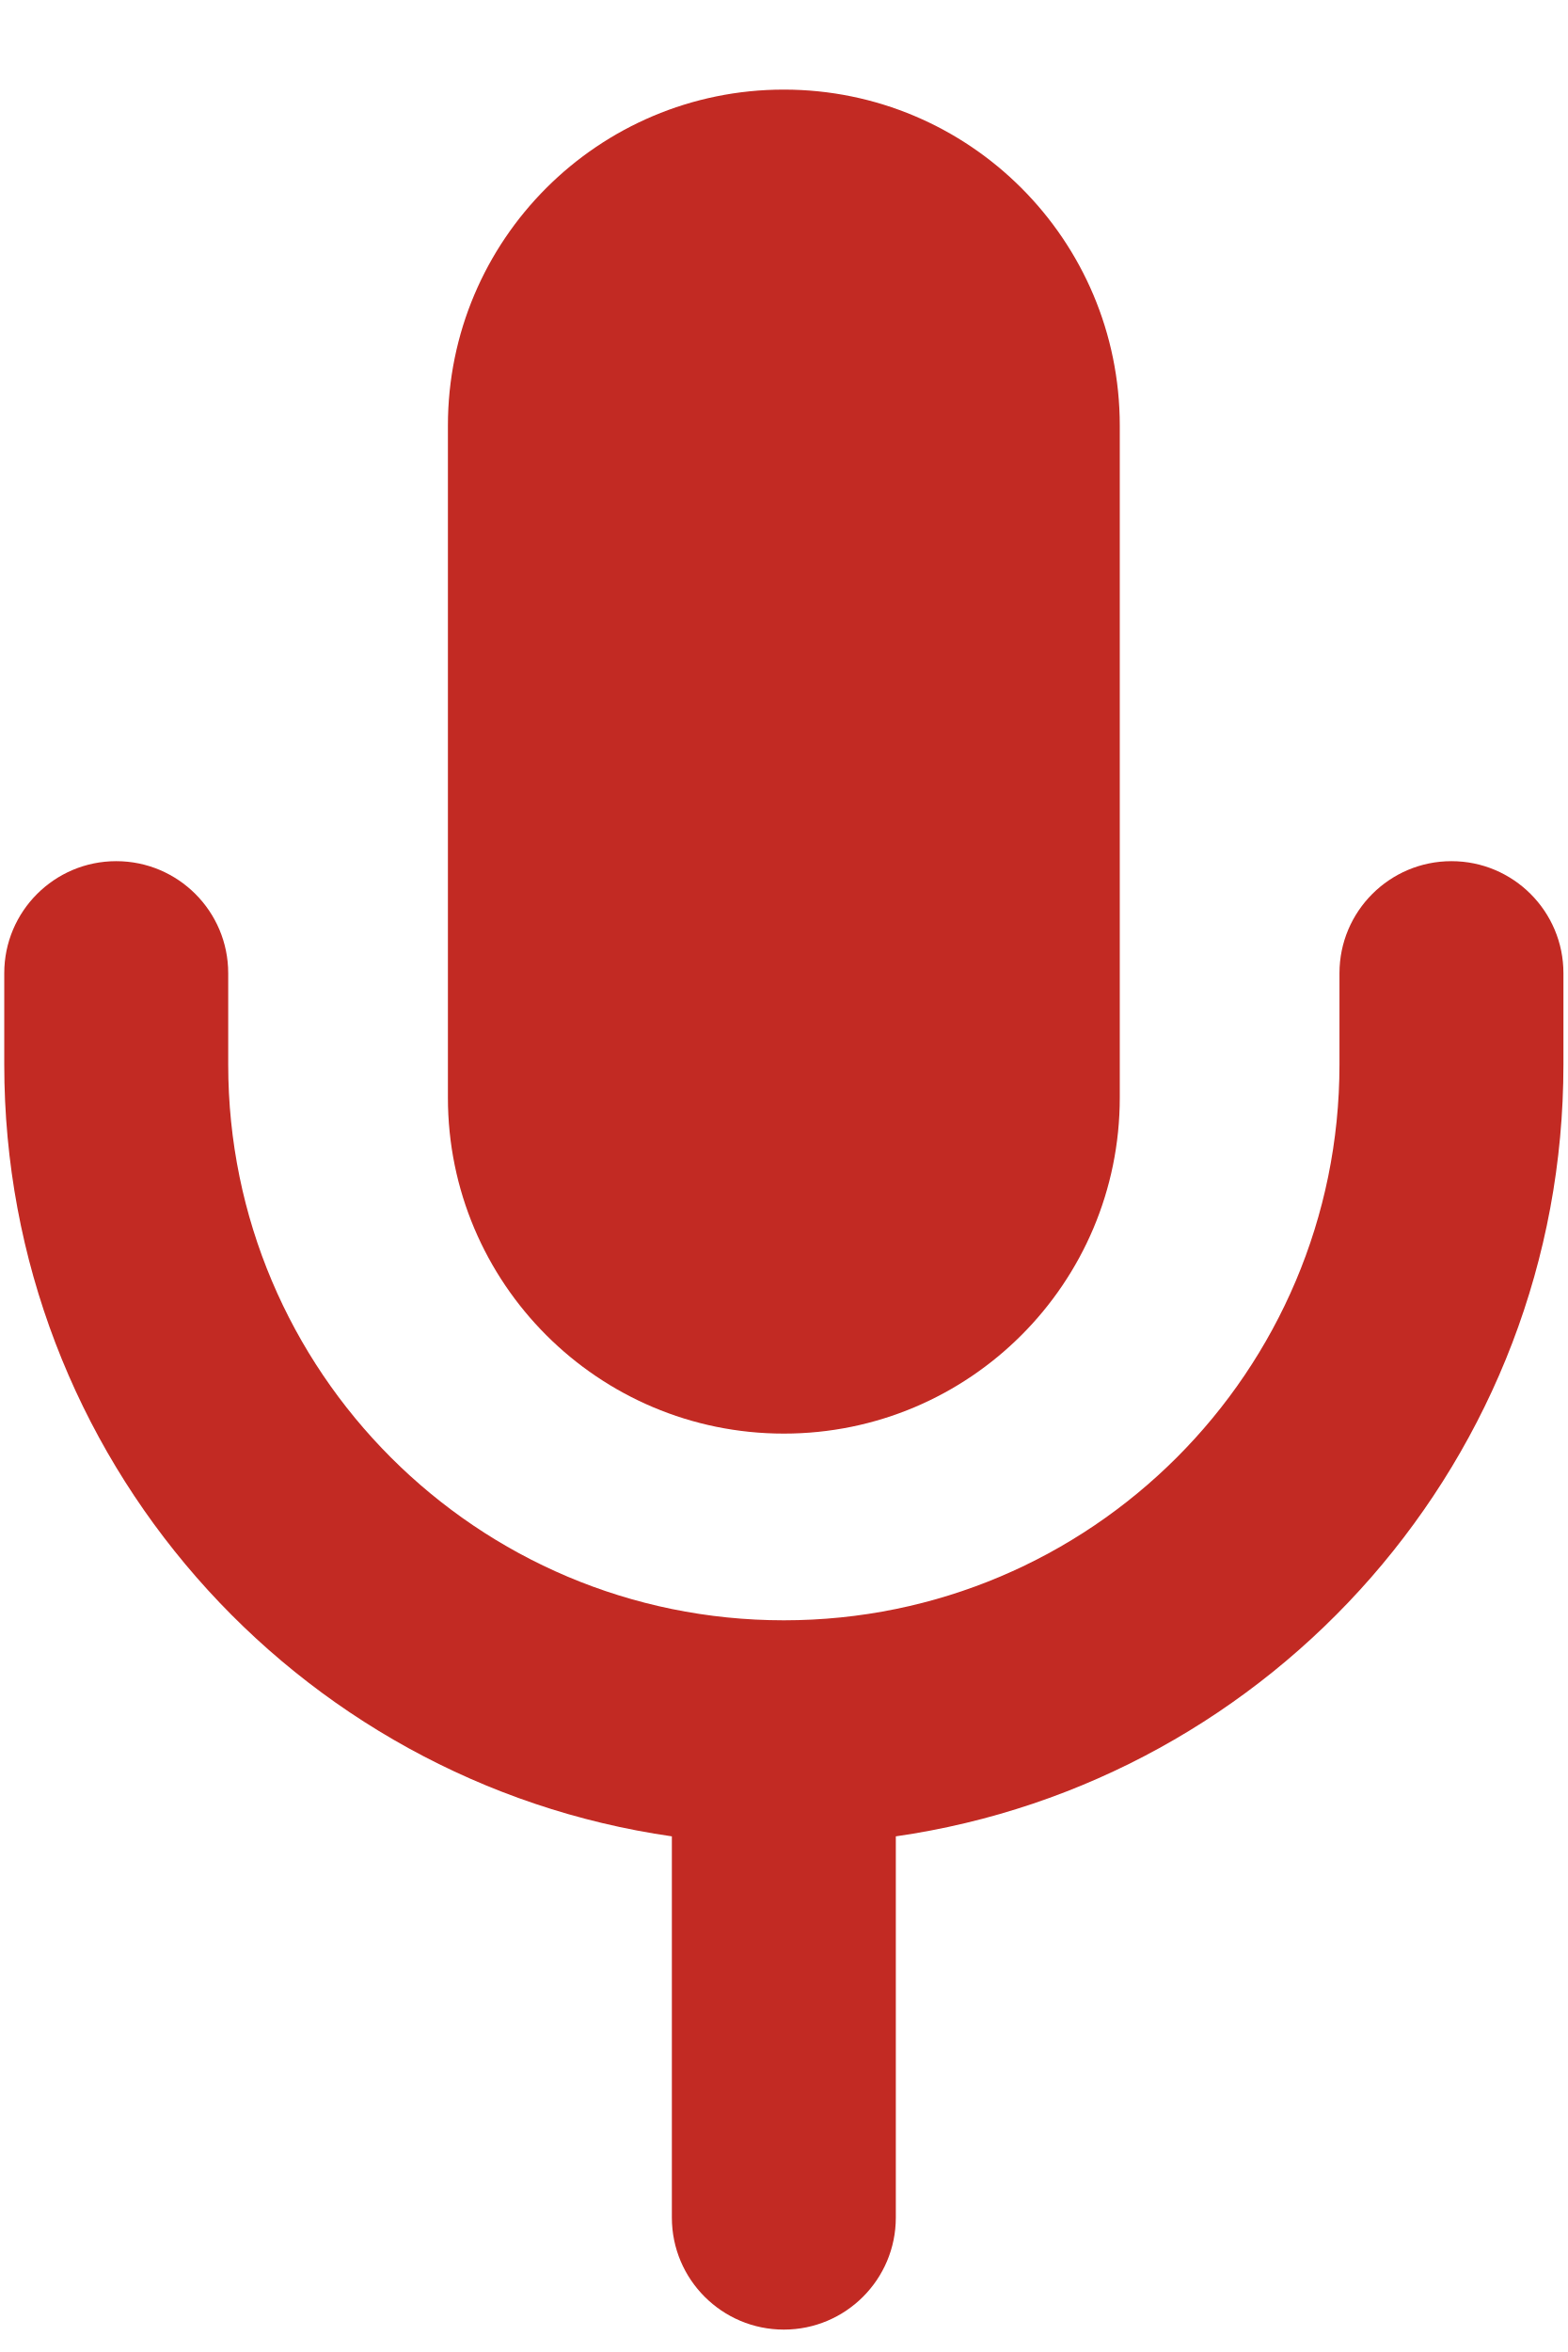
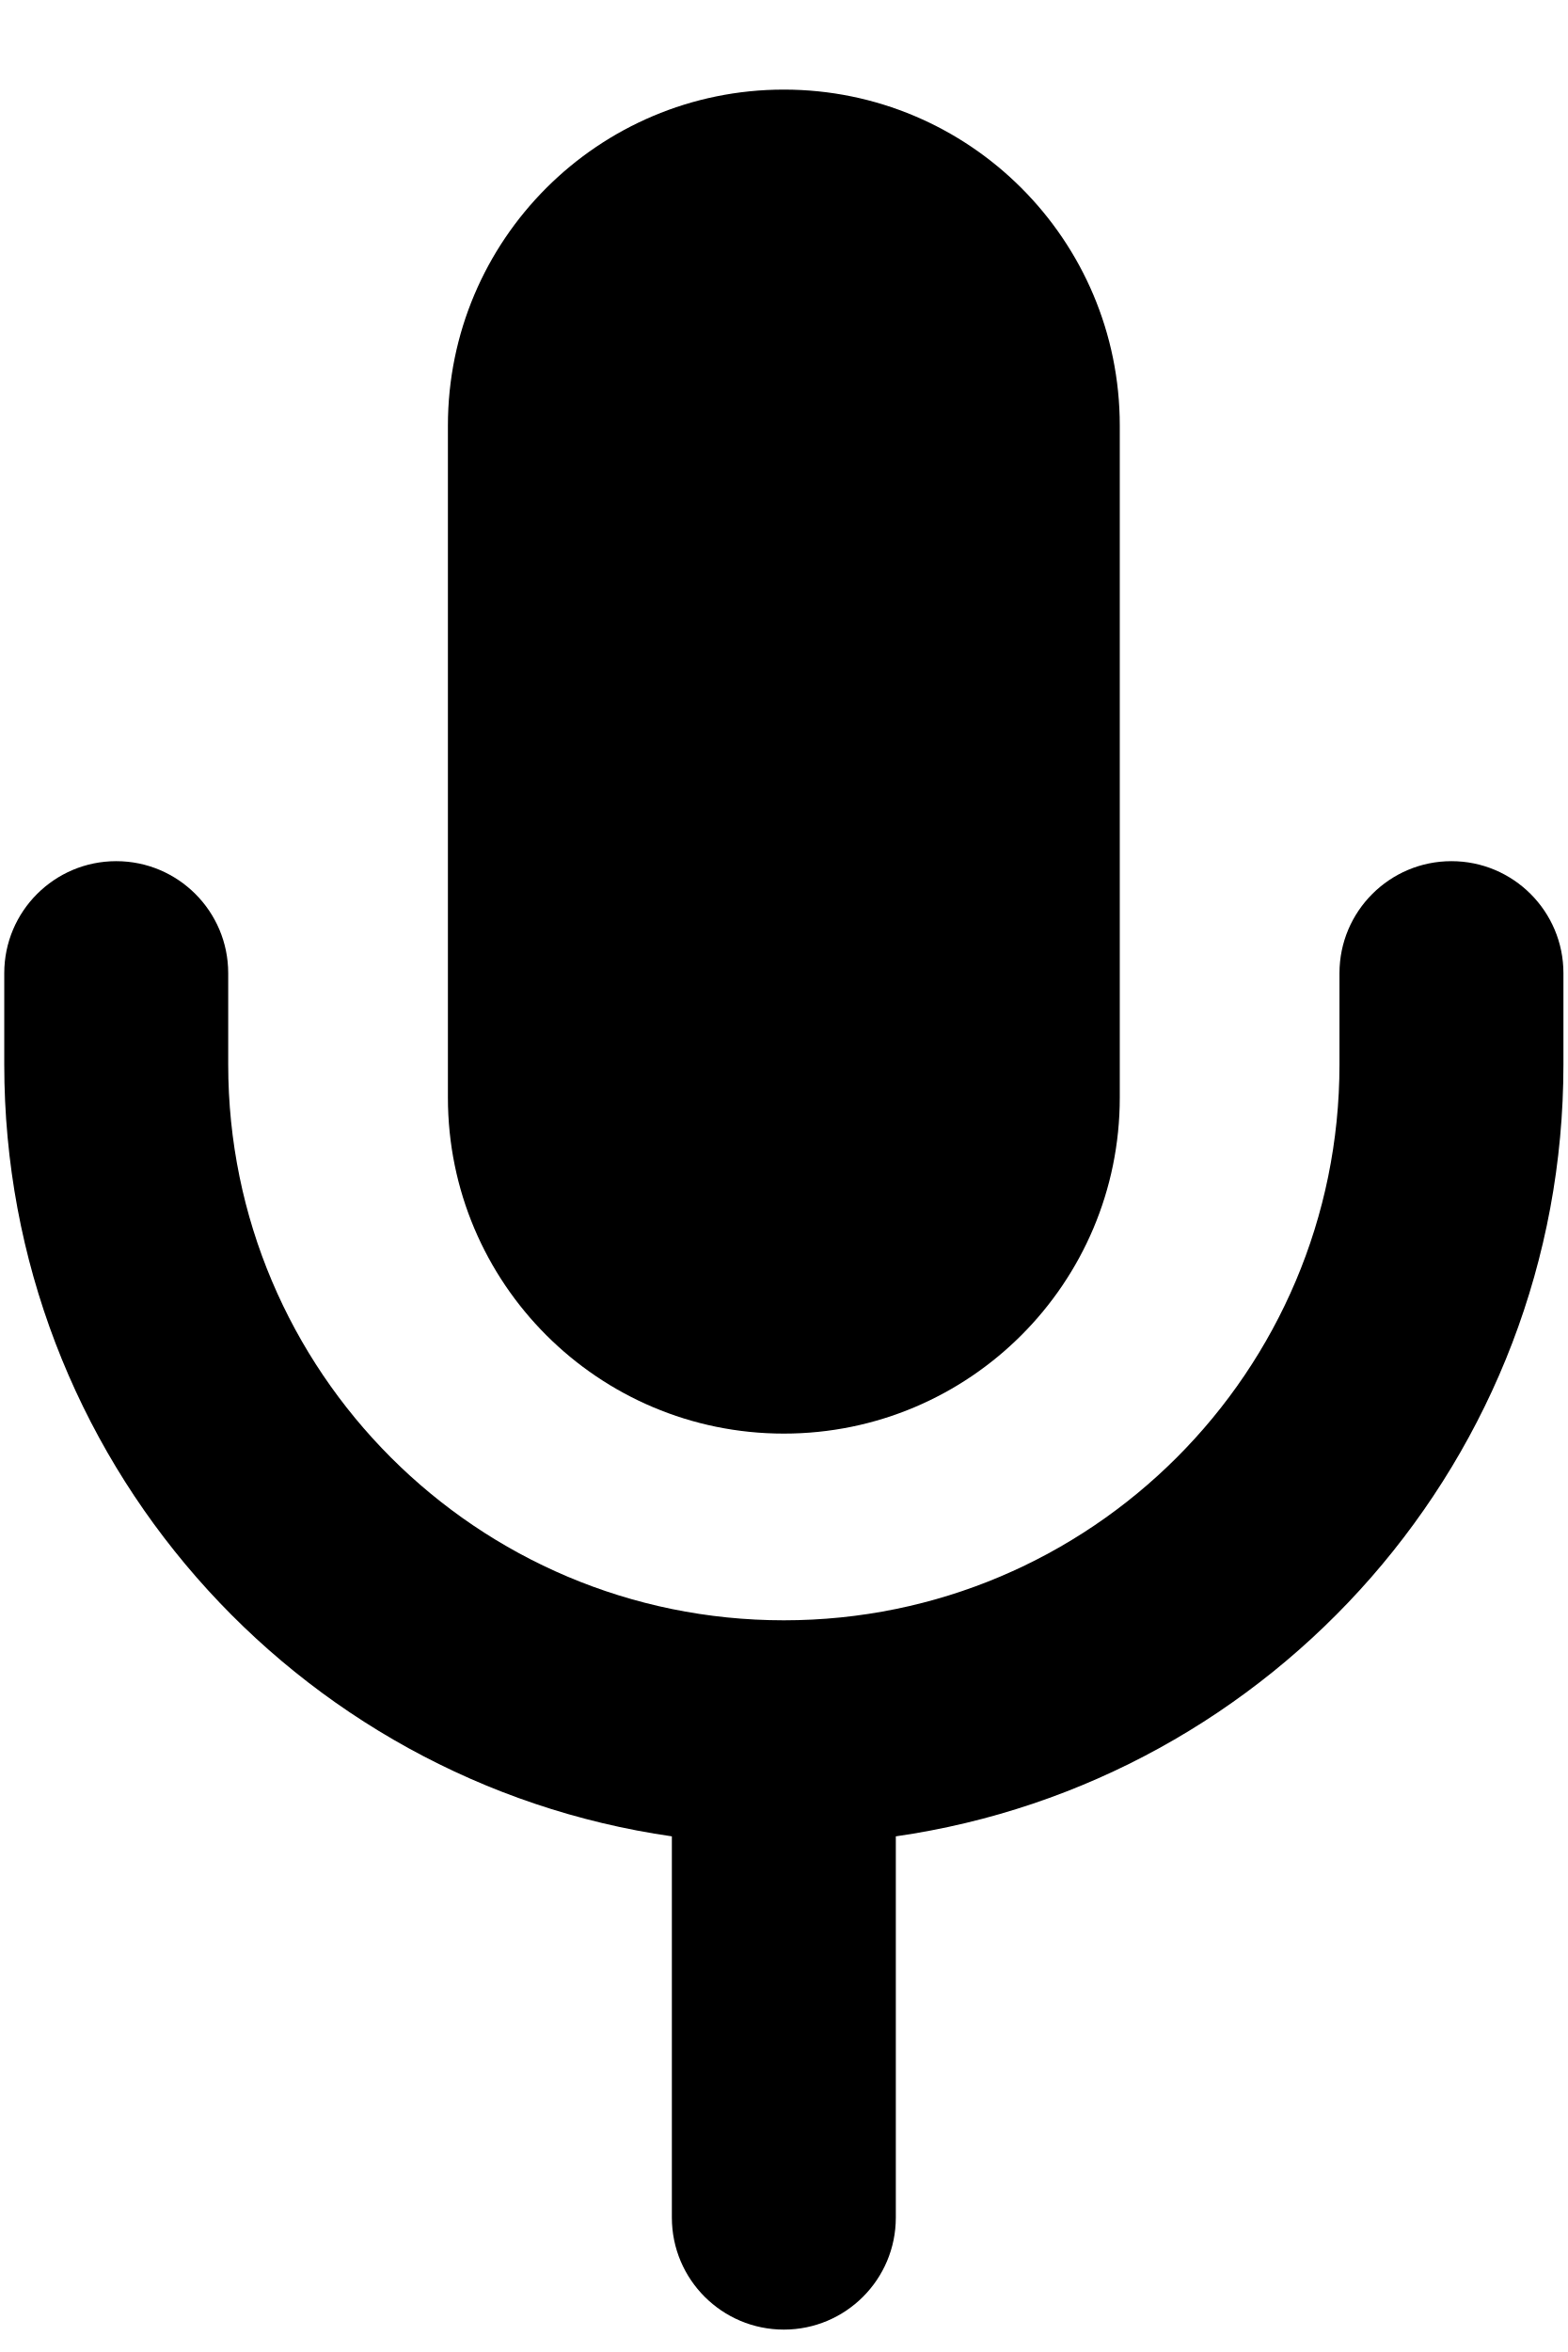
- <svg xmlns="http://www.w3.org/2000/svg" width="14" height="21" viewBox="0 0 14 21" fill="none">
-   <path d="M7 0.8C5.343 0.8 4 2.143 4 3.8V9.8C4 11.457 5.343 12.8 7 12.8C8.657 12.8 10 11.457 10 9.8V3.8C10 2.143 8.657 0.8 7 0.8Z" fill="#C22A23" />
-   <path d="M2.038 8.689C2.038 8.137 1.59 7.689 1.038 7.689C0.486 7.689 0.038 8.137 0.038 8.689V9.505C0.038 13.011 2.629 15.911 6 16.396L6 19.8C6 20.352 6.448 20.8 7 20.8C7.552 20.8 8 20.352 8 19.8L8 16.396C11.371 15.911 13.962 13.011 13.962 9.505V8.689C13.962 8.137 13.514 7.689 12.962 7.689C12.41 7.689 11.962 8.137 11.962 8.689V9.505C11.962 12.246 9.74 14.467 7 14.467C4.26 14.467 2.038 12.246 2.038 9.505V8.689Z" fill="#C22A23" />
+ <svg xmlns="http://www.w3.org/2000/svg" width="14" height="21" viewBox="0 0 14 21" fill="current">
+   <path d="M7 0.8C5.343 0.8 4 2.143 4 3.8V9.8C4 11.457 5.343 12.8 7 12.8C8.657 12.8 10 11.457 10 9.8V3.8C10 2.143 8.657 0.8 7 0.8Z" fill="current" />
+   <path d="M2.038 8.689C2.038 8.137 1.59 7.689 1.038 7.689C0.486 7.689 0.038 8.137 0.038 8.689V9.505C0.038 13.011 2.629 15.911 6 16.396L6 19.8C6 20.352 6.448 20.8 7 20.8C7.552 20.8 8 20.352 8 19.8L8 16.396C11.371 15.911 13.962 13.011 13.962 9.505V8.689C13.962 8.137 13.514 7.689 12.962 7.689C12.41 7.689 11.962 8.137 11.962 8.689V9.505C11.962 12.246 9.74 14.467 7 14.467C4.26 14.467 2.038 12.246 2.038 9.505V8.689Z" fill="current" />
</svg>
